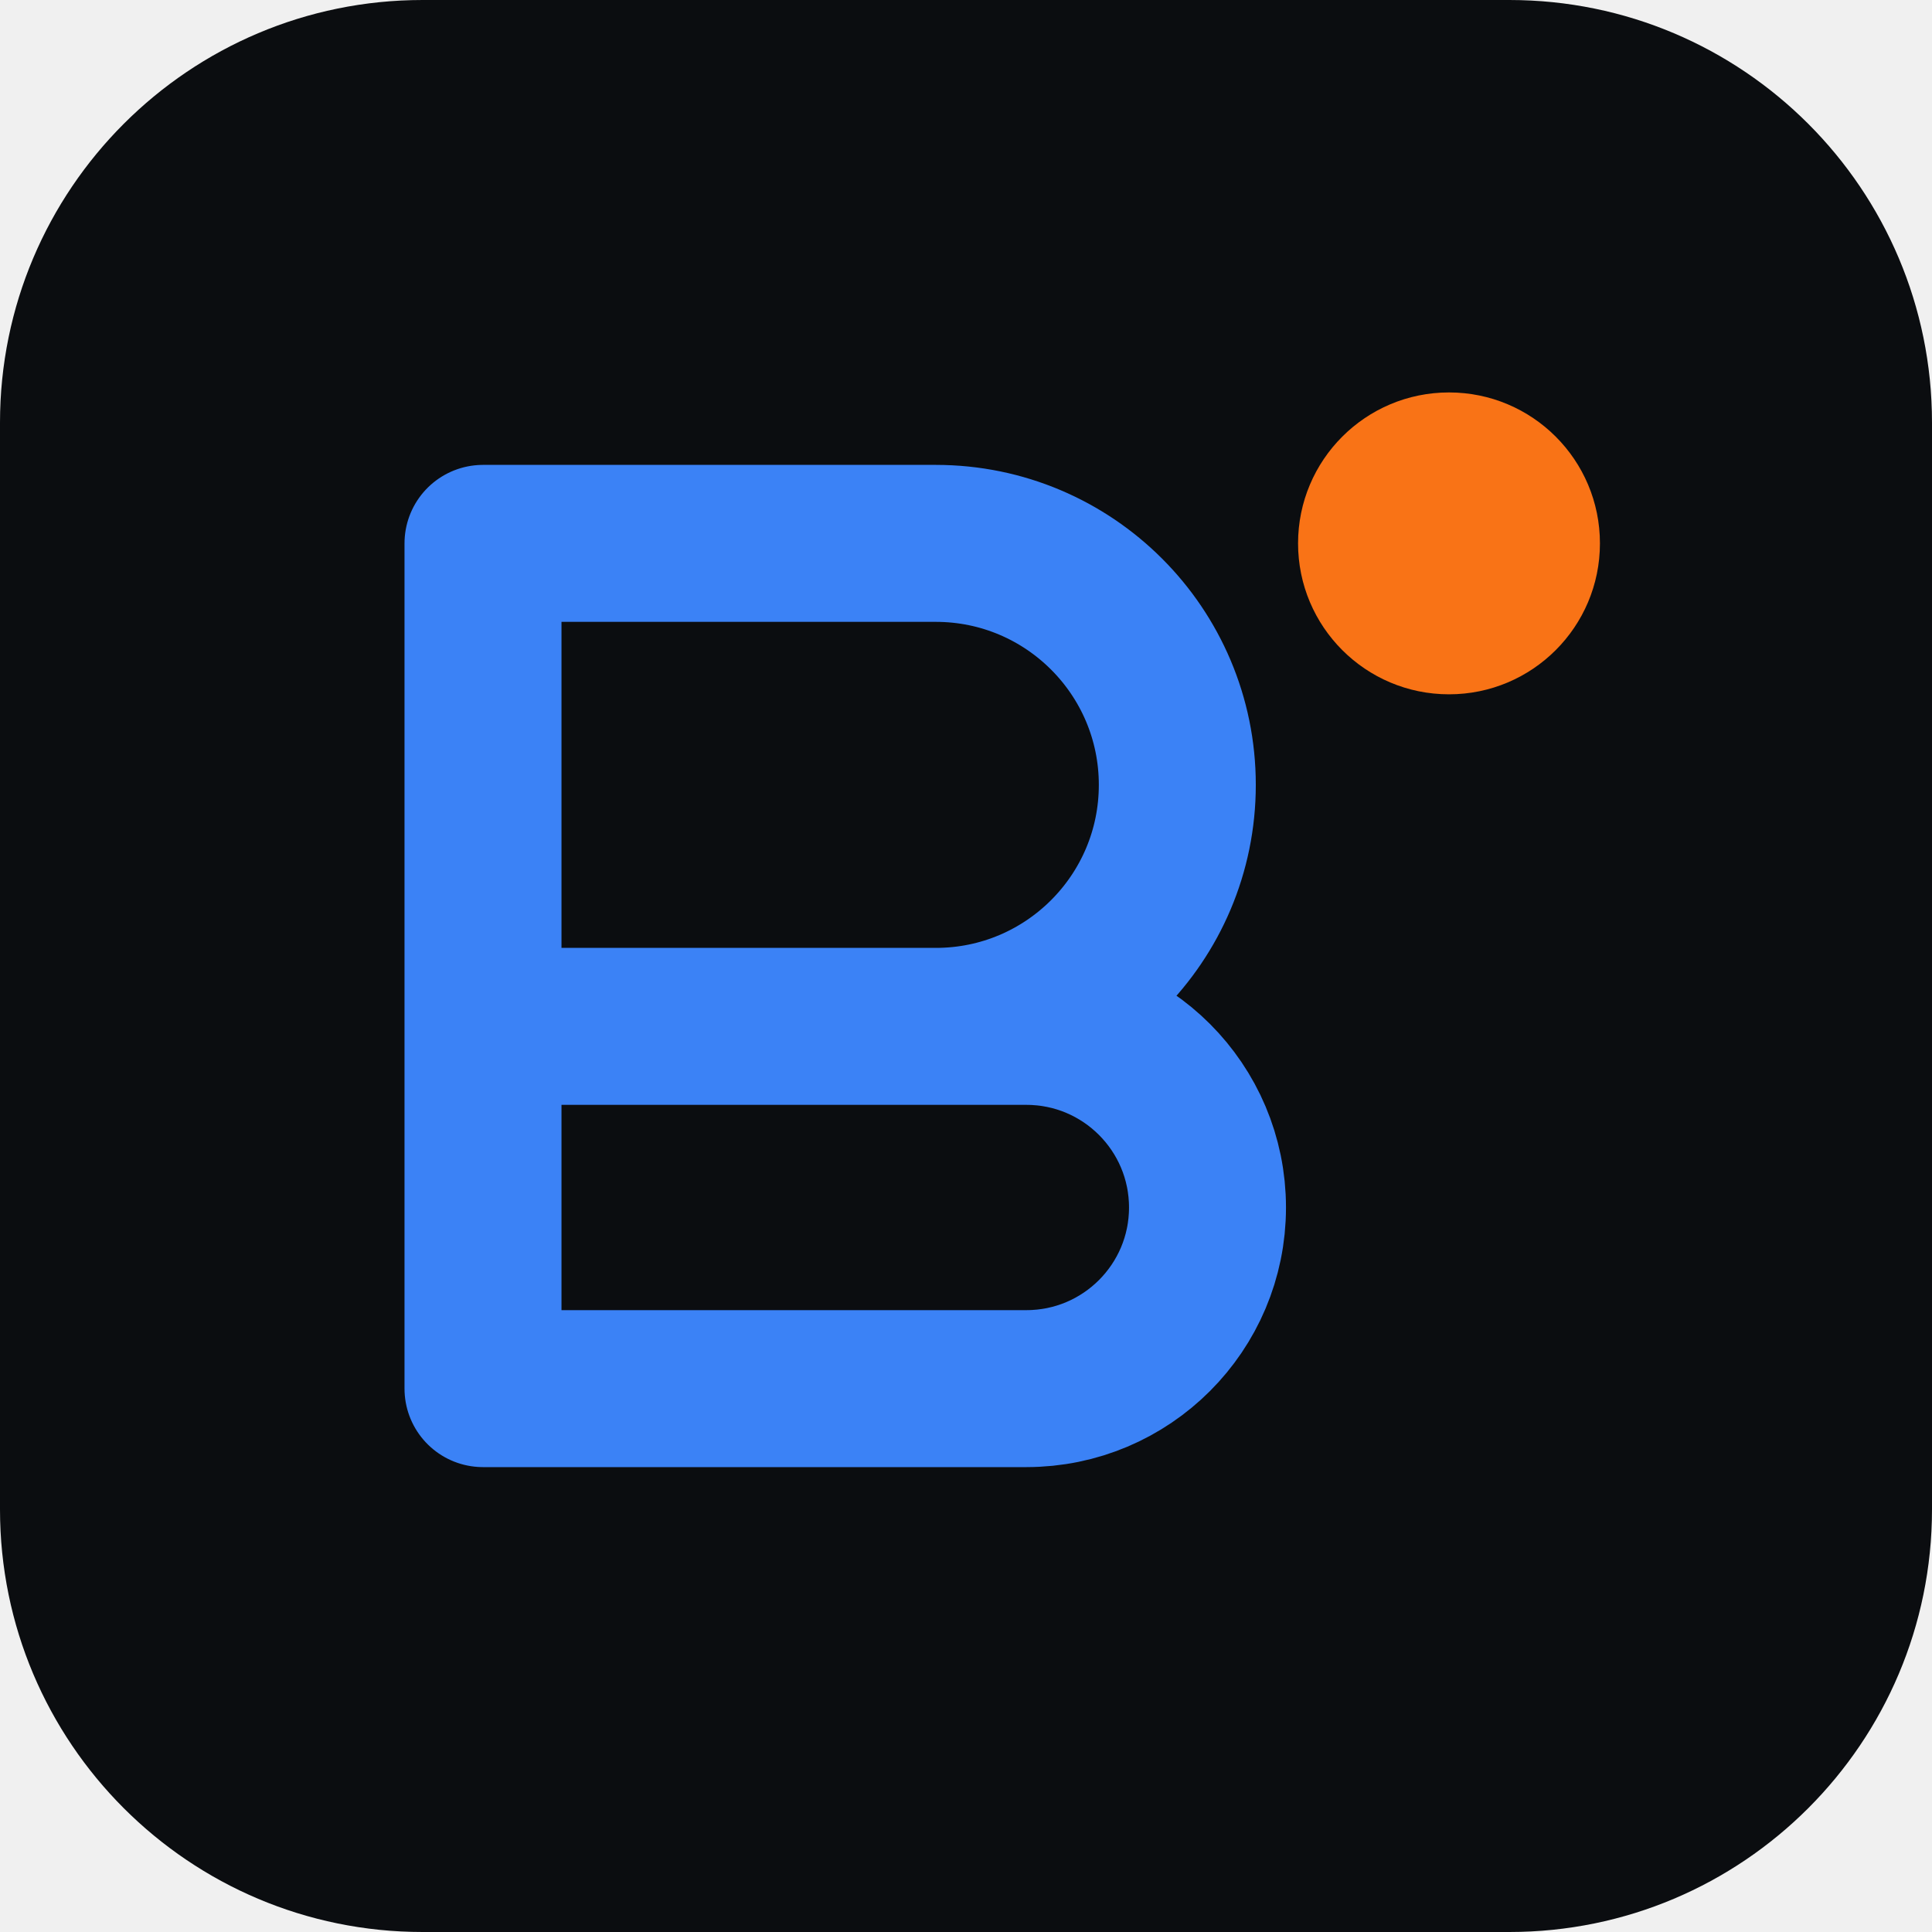
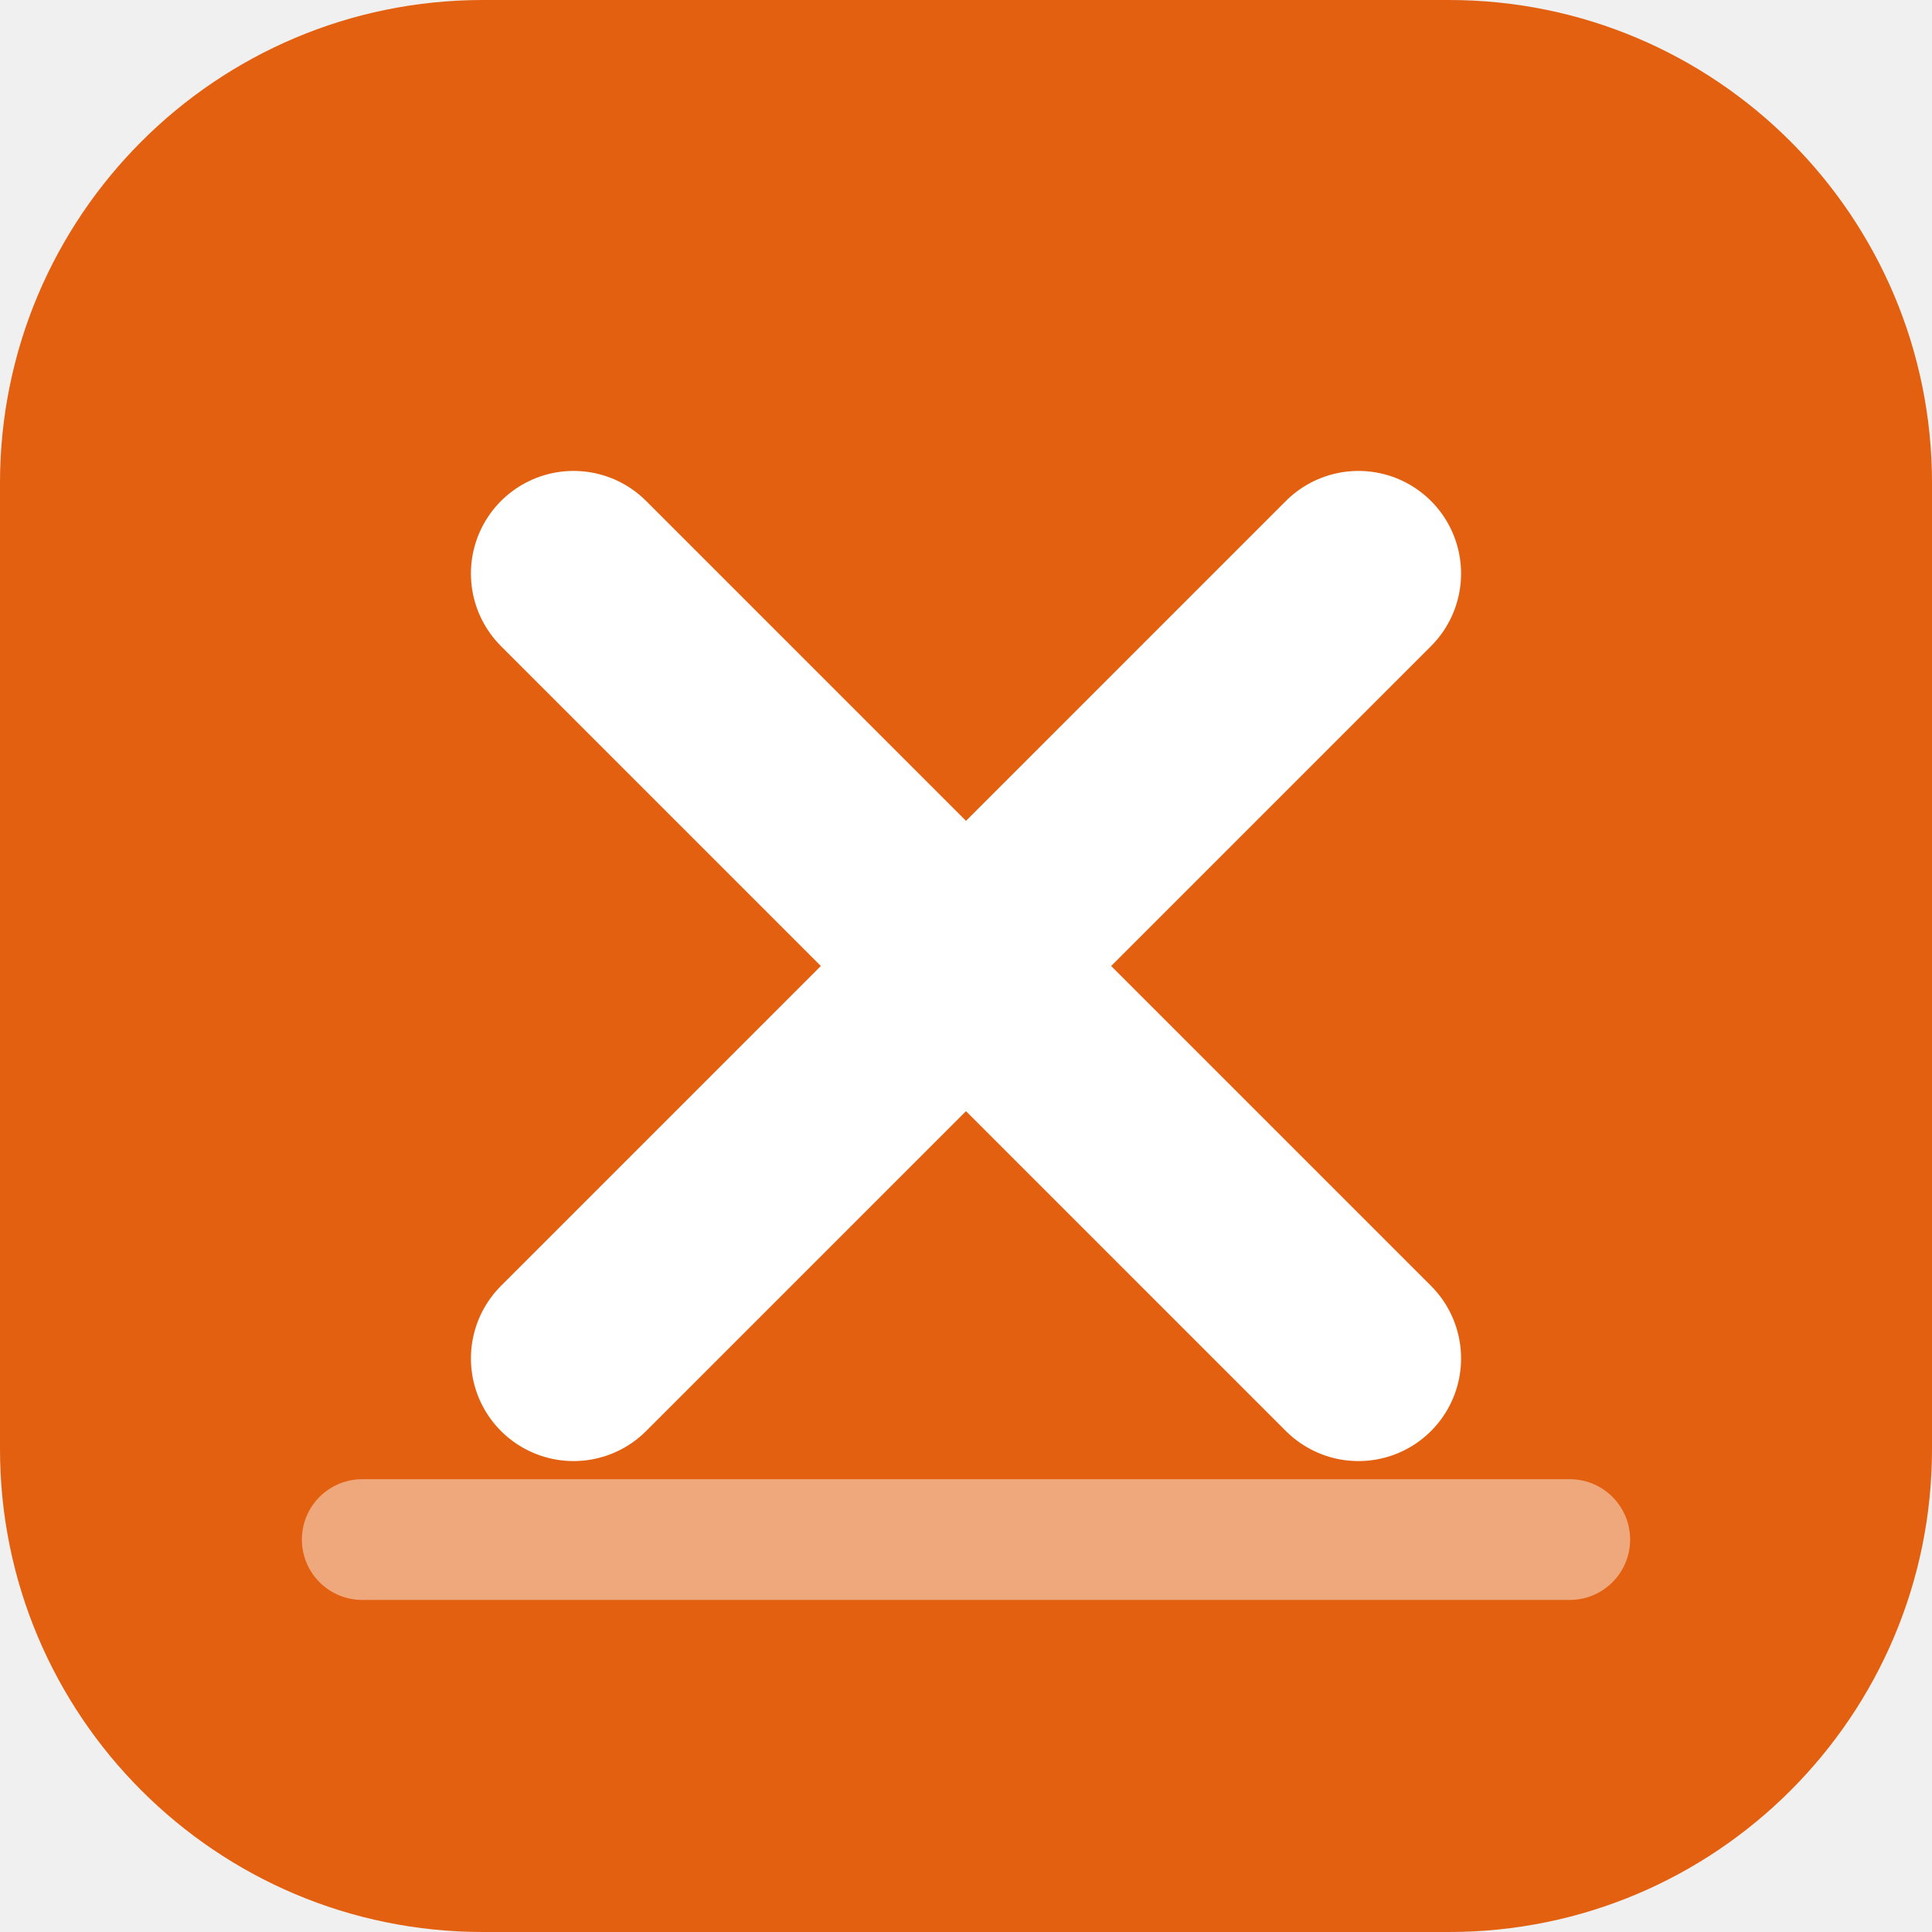
<svg xmlns="http://www.w3.org/2000/svg" viewBox="0 0 32 32">
-   <rect width="32" height="32" rx="7" fill="#0b0d10" />
-   <path d="M8 23V9h7.5a4 4 0 0 1 0 8H8m7.5 0H17a3 3 0 0 1 0 6H8" fill="none" stroke="#3b82f6" stroke-width="2.6" stroke-linecap="round" stroke-linejoin="round" />
-   <circle cx="24" cy="9" r="2.5" fill="#f97316" />
+   <rect width="32" height="32" rx="8" fill="#e2600f" />
+   <path d="M9.5 9.5l13 13M22.5 9.5l-13 13" stroke="#fff" stroke-width="3.4" stroke-linecap="round" />
+   <path d="M6 25.5h20" stroke="#fff" stroke-opacity=".45" stroke-width="2" stroke-linecap="round" />
</svg>
